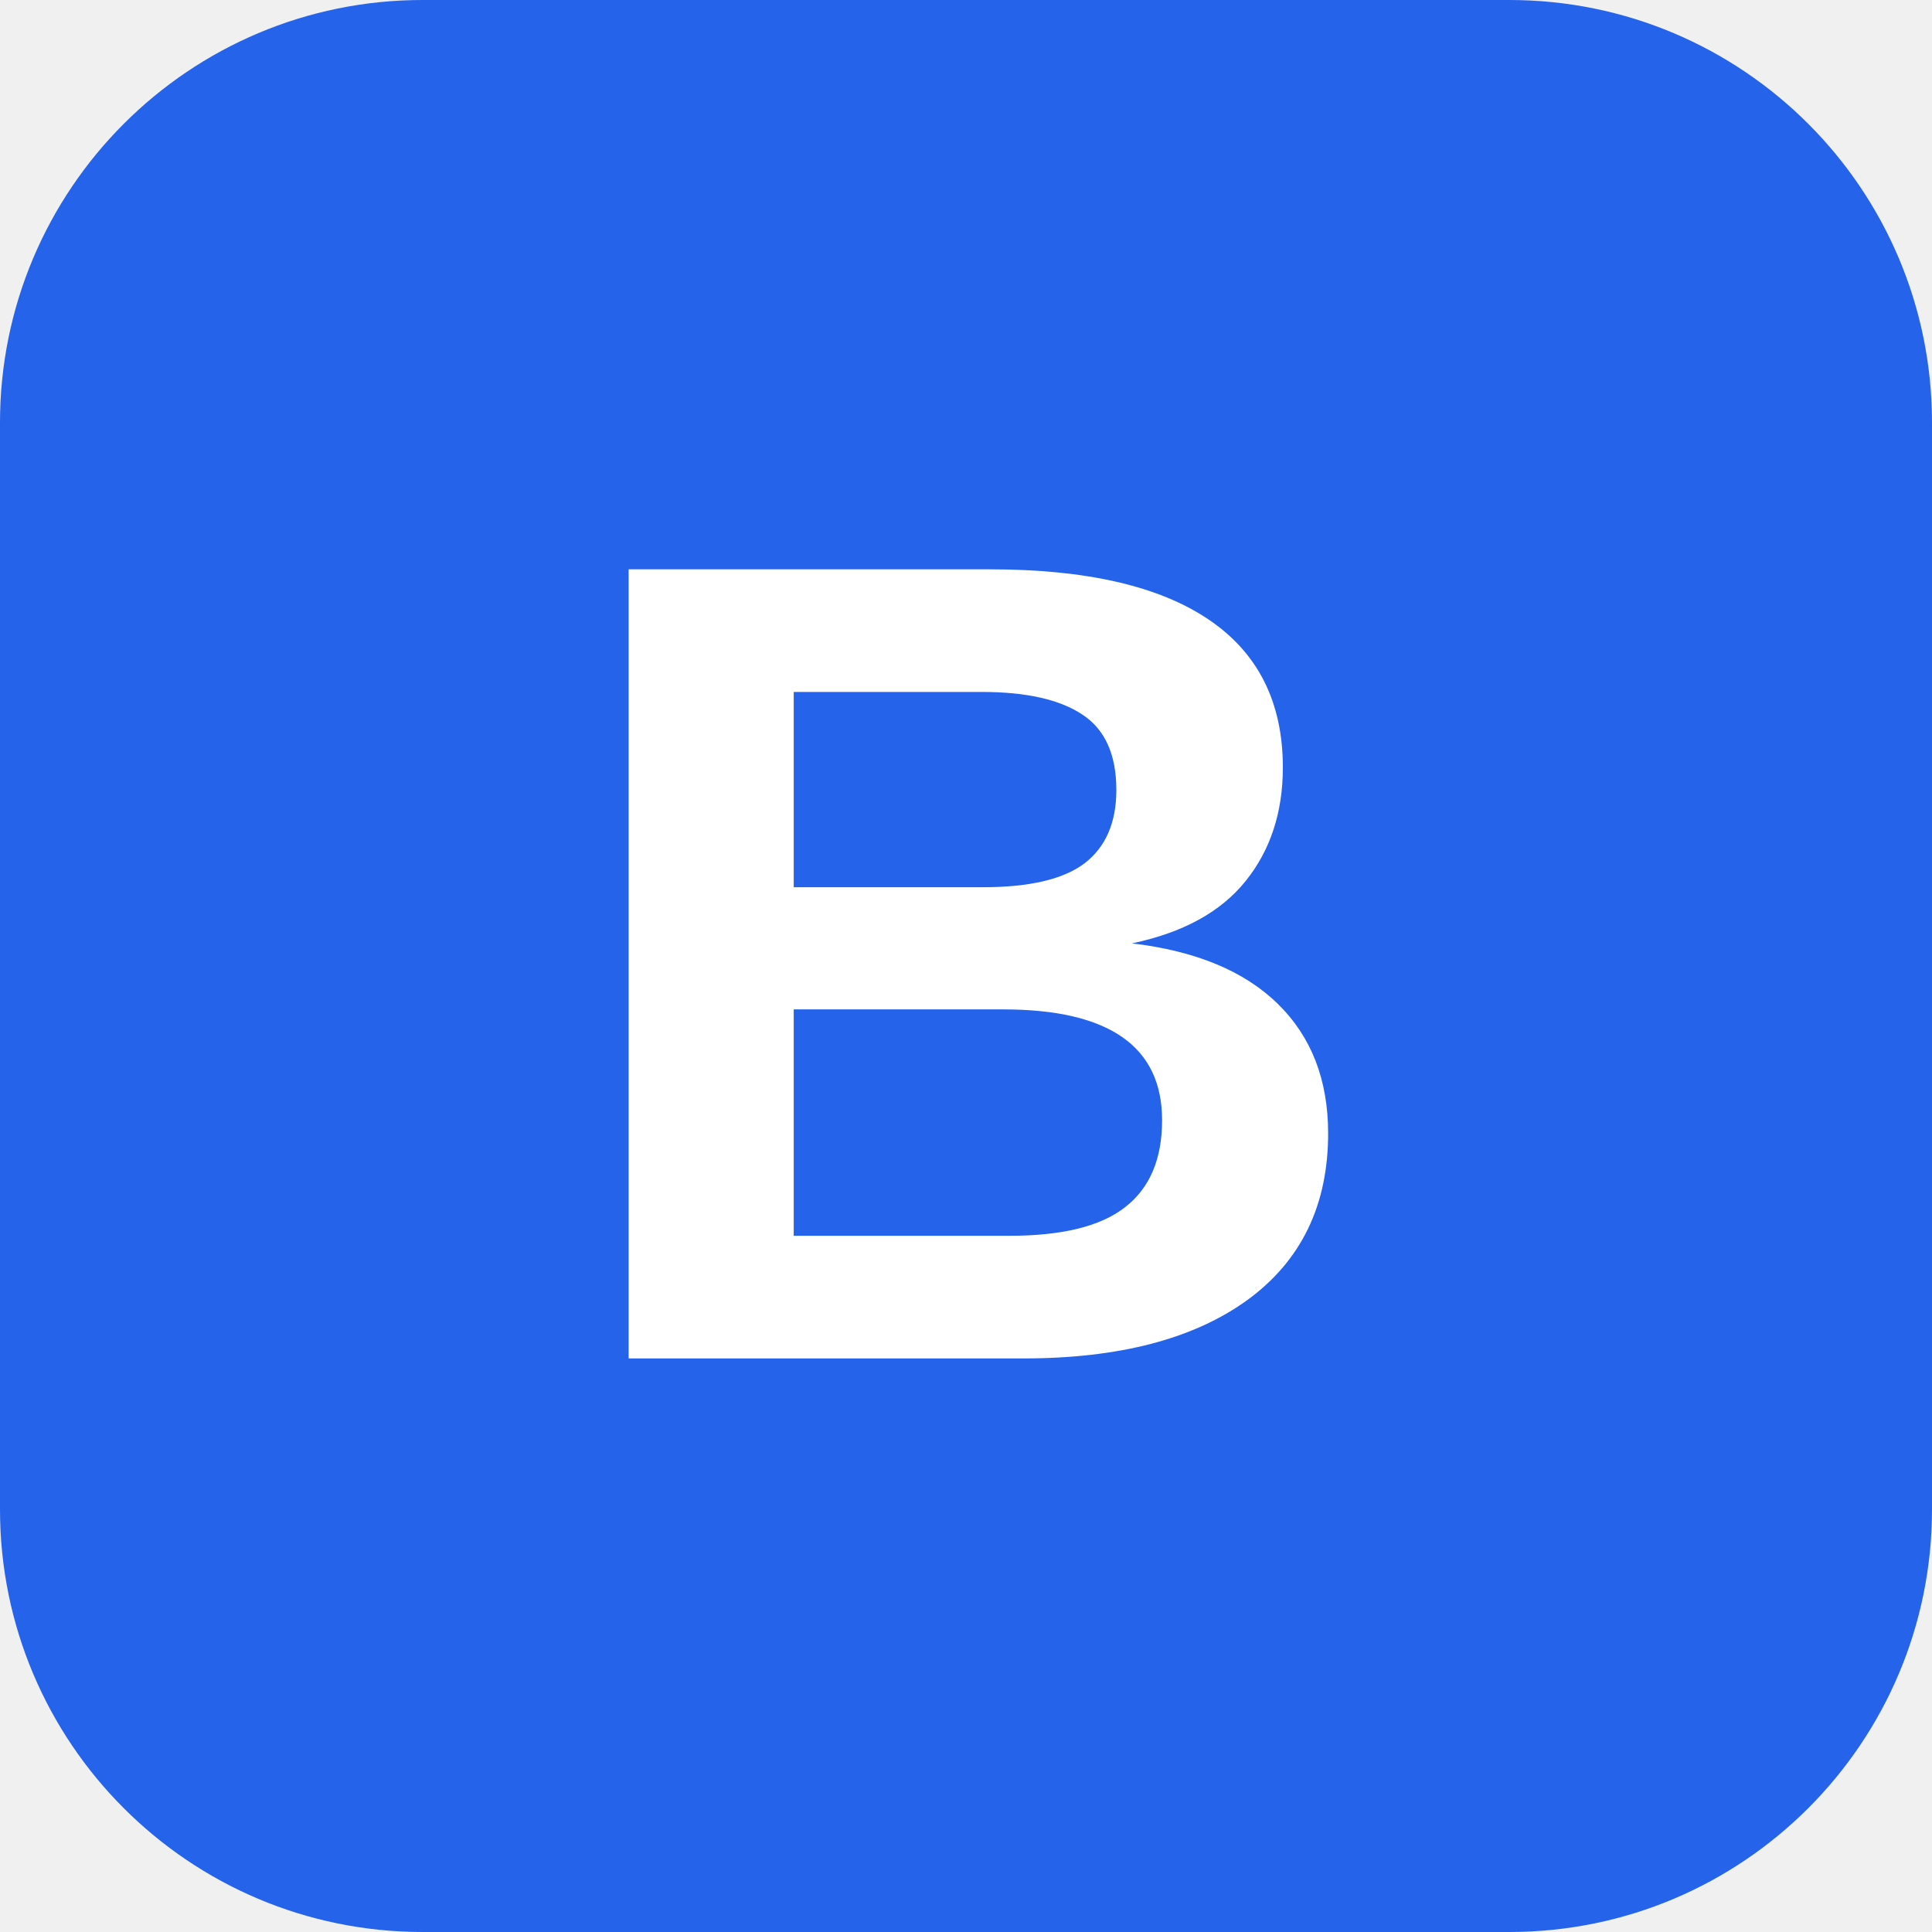
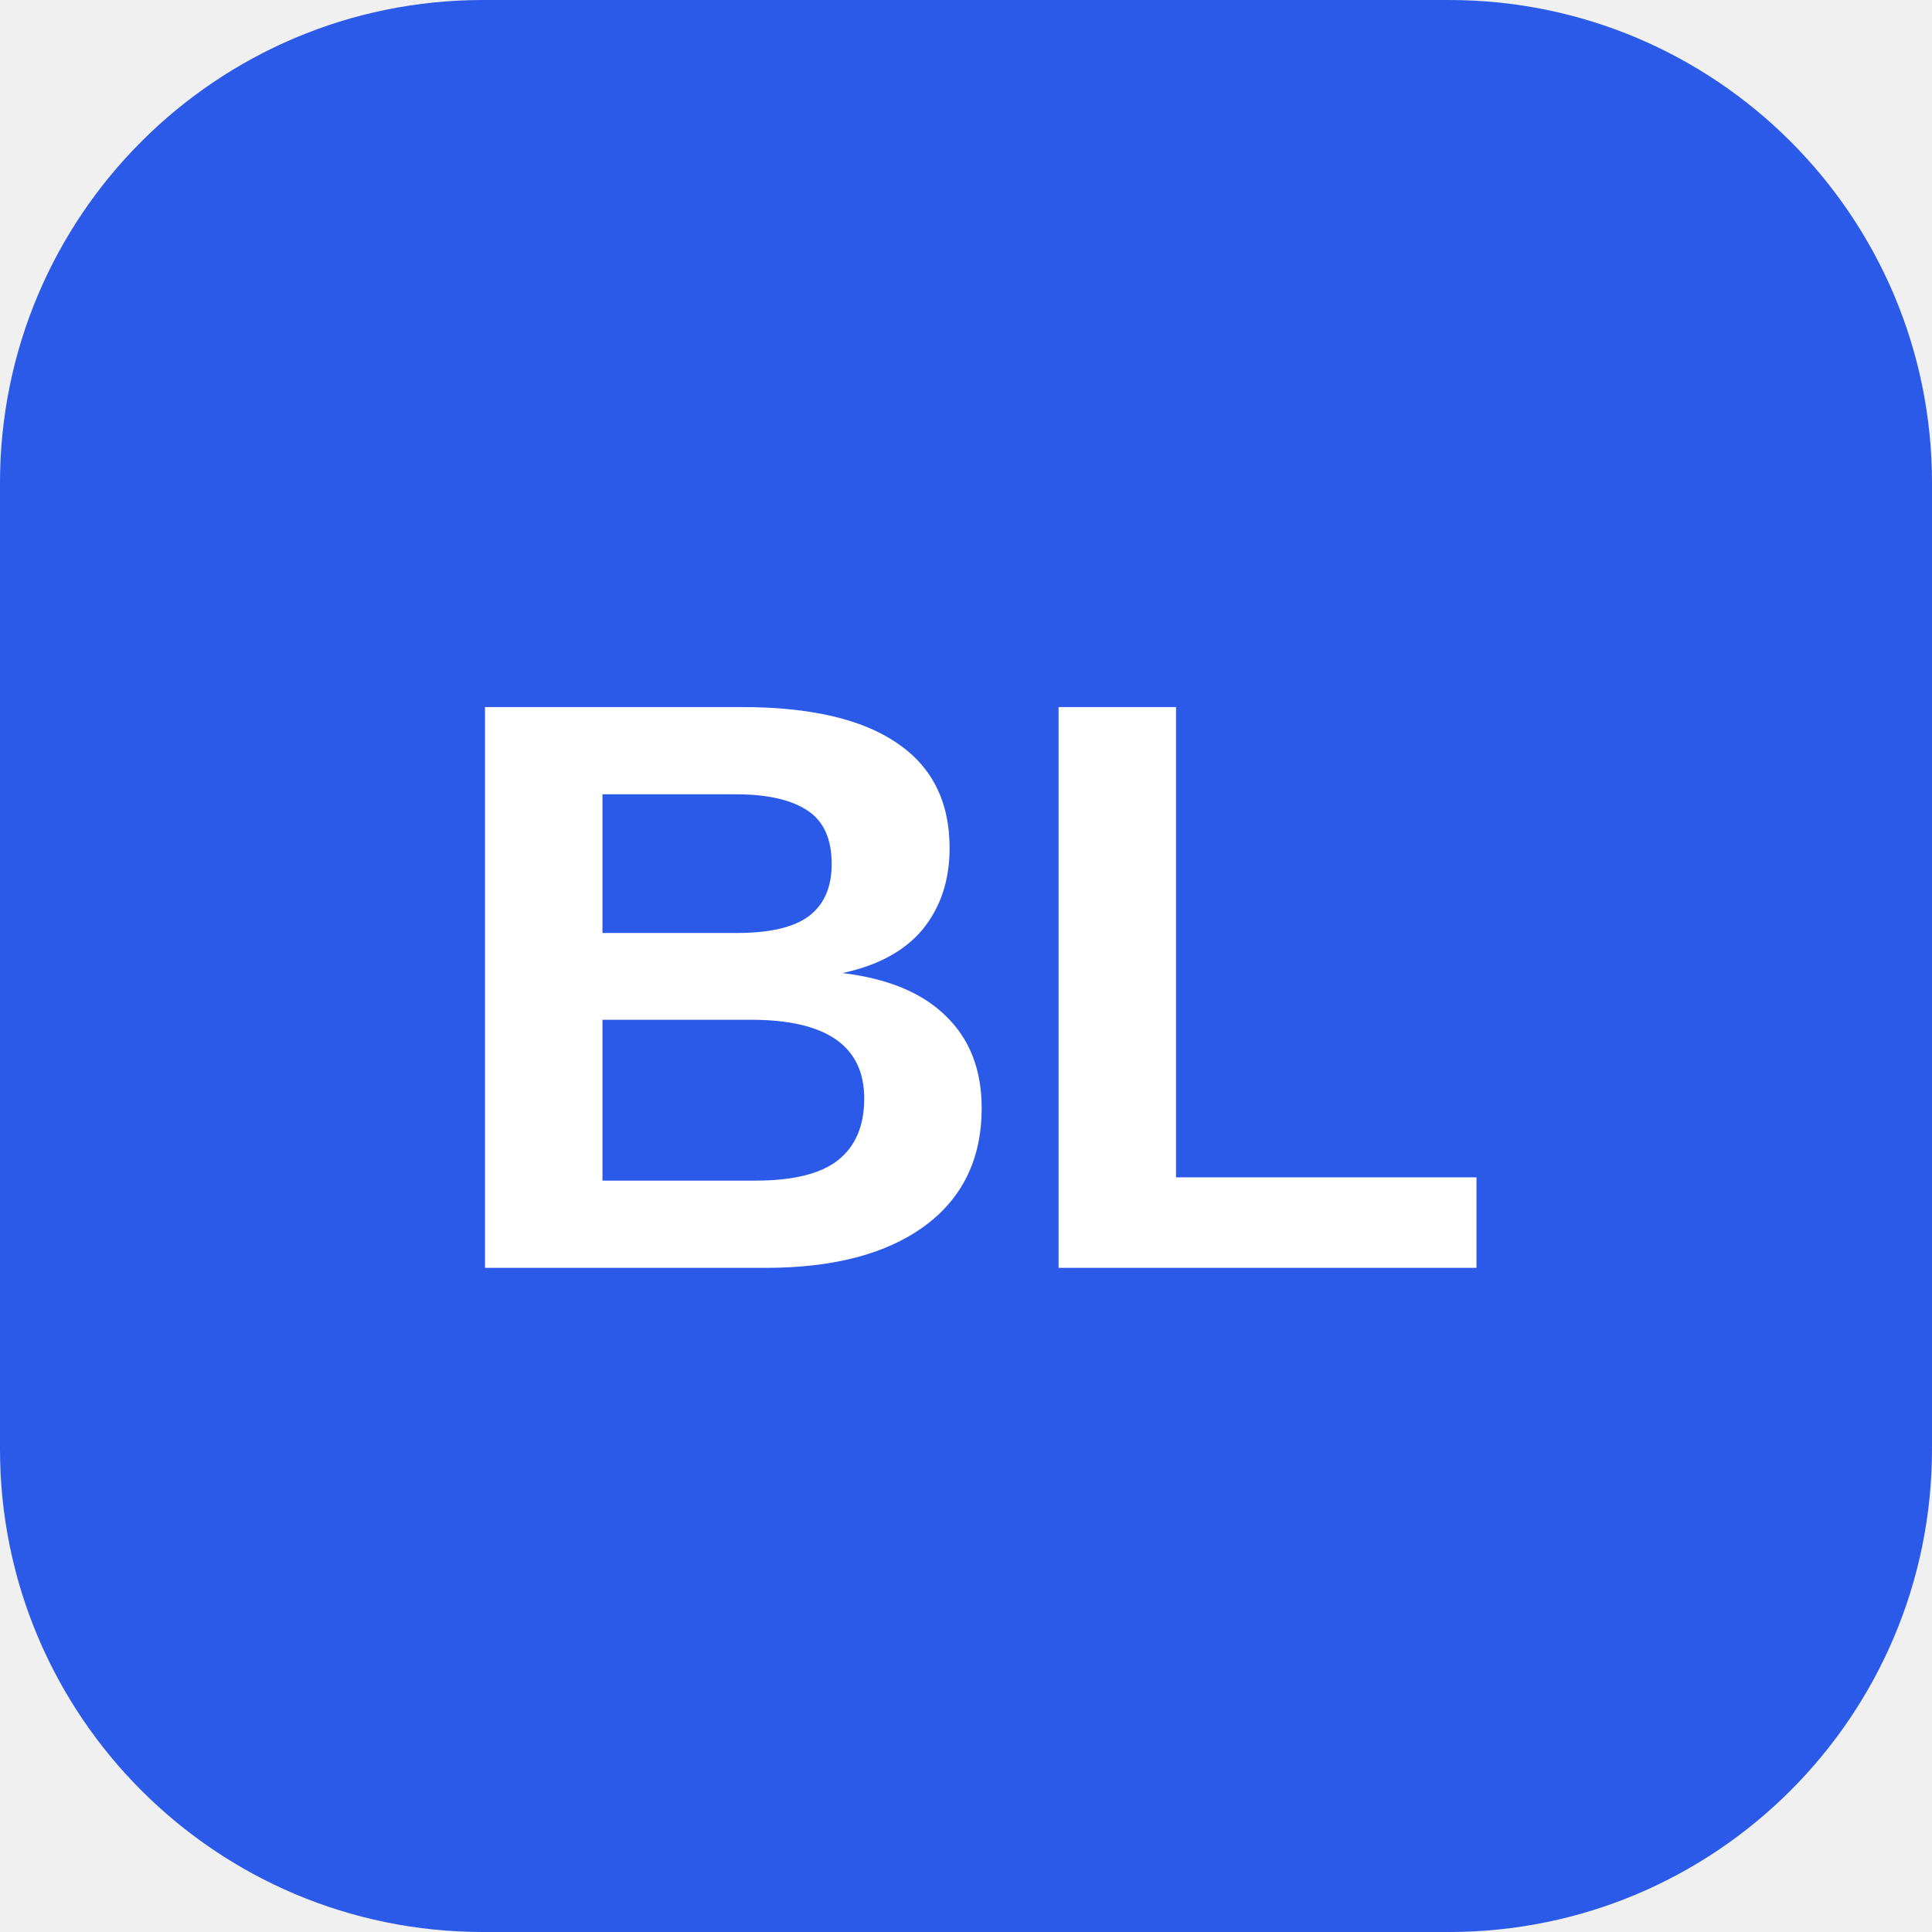
<svg xmlns="http://www.w3.org/2000/svg" viewBox="0 0 64 64">
-   <rect width="64" height="64" rx="14" fill="#2563eb" />
-   <text x="32" y="45" text-anchor="middle" font-family="system-ui, -apple-system, Segoe UI, Arial, sans-serif" font-size="38" font-weight="700" fill="#ffffff">B</text>
+   <rect width="64" height="64" rx="16" fill="#2b59e8" />
+   <text x="32" y="42" text-anchor="middle" font-family="system-ui, -apple-system, Segoe UI, Arial, sans-serif" font-size="27" font-weight="700" letter-spacing="-0.5" fill="#ffffff">BL</text>
</svg>
